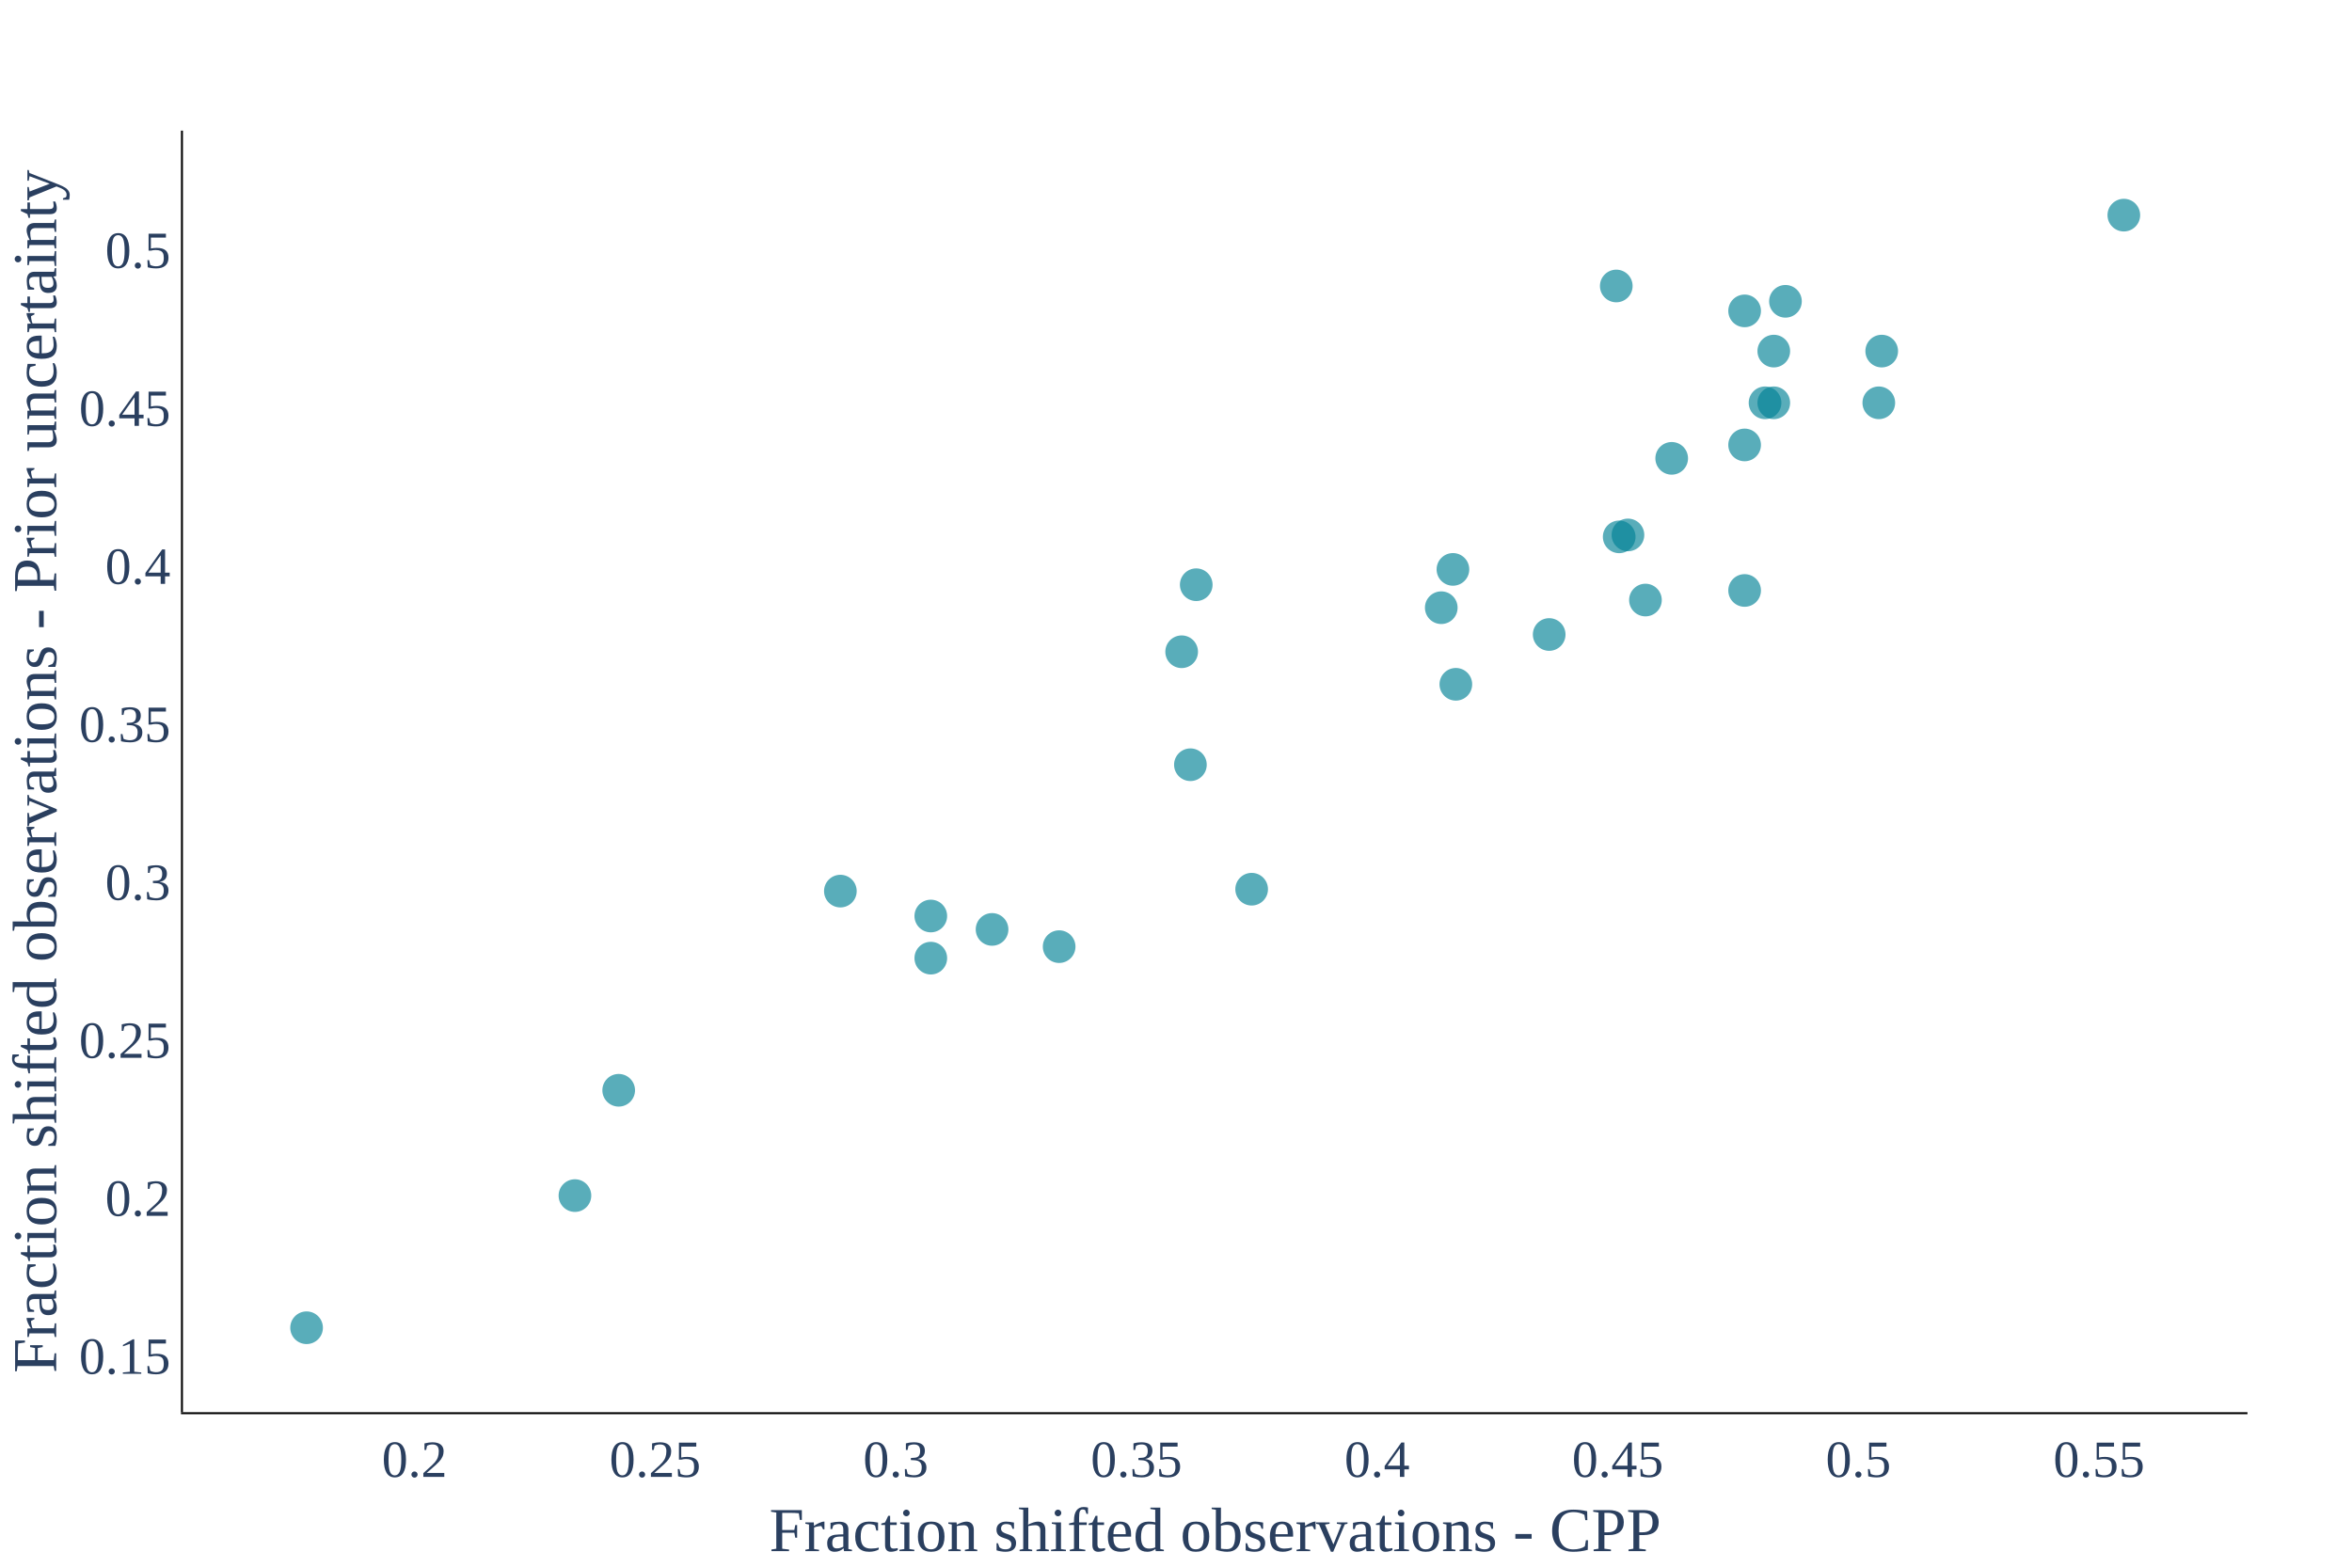
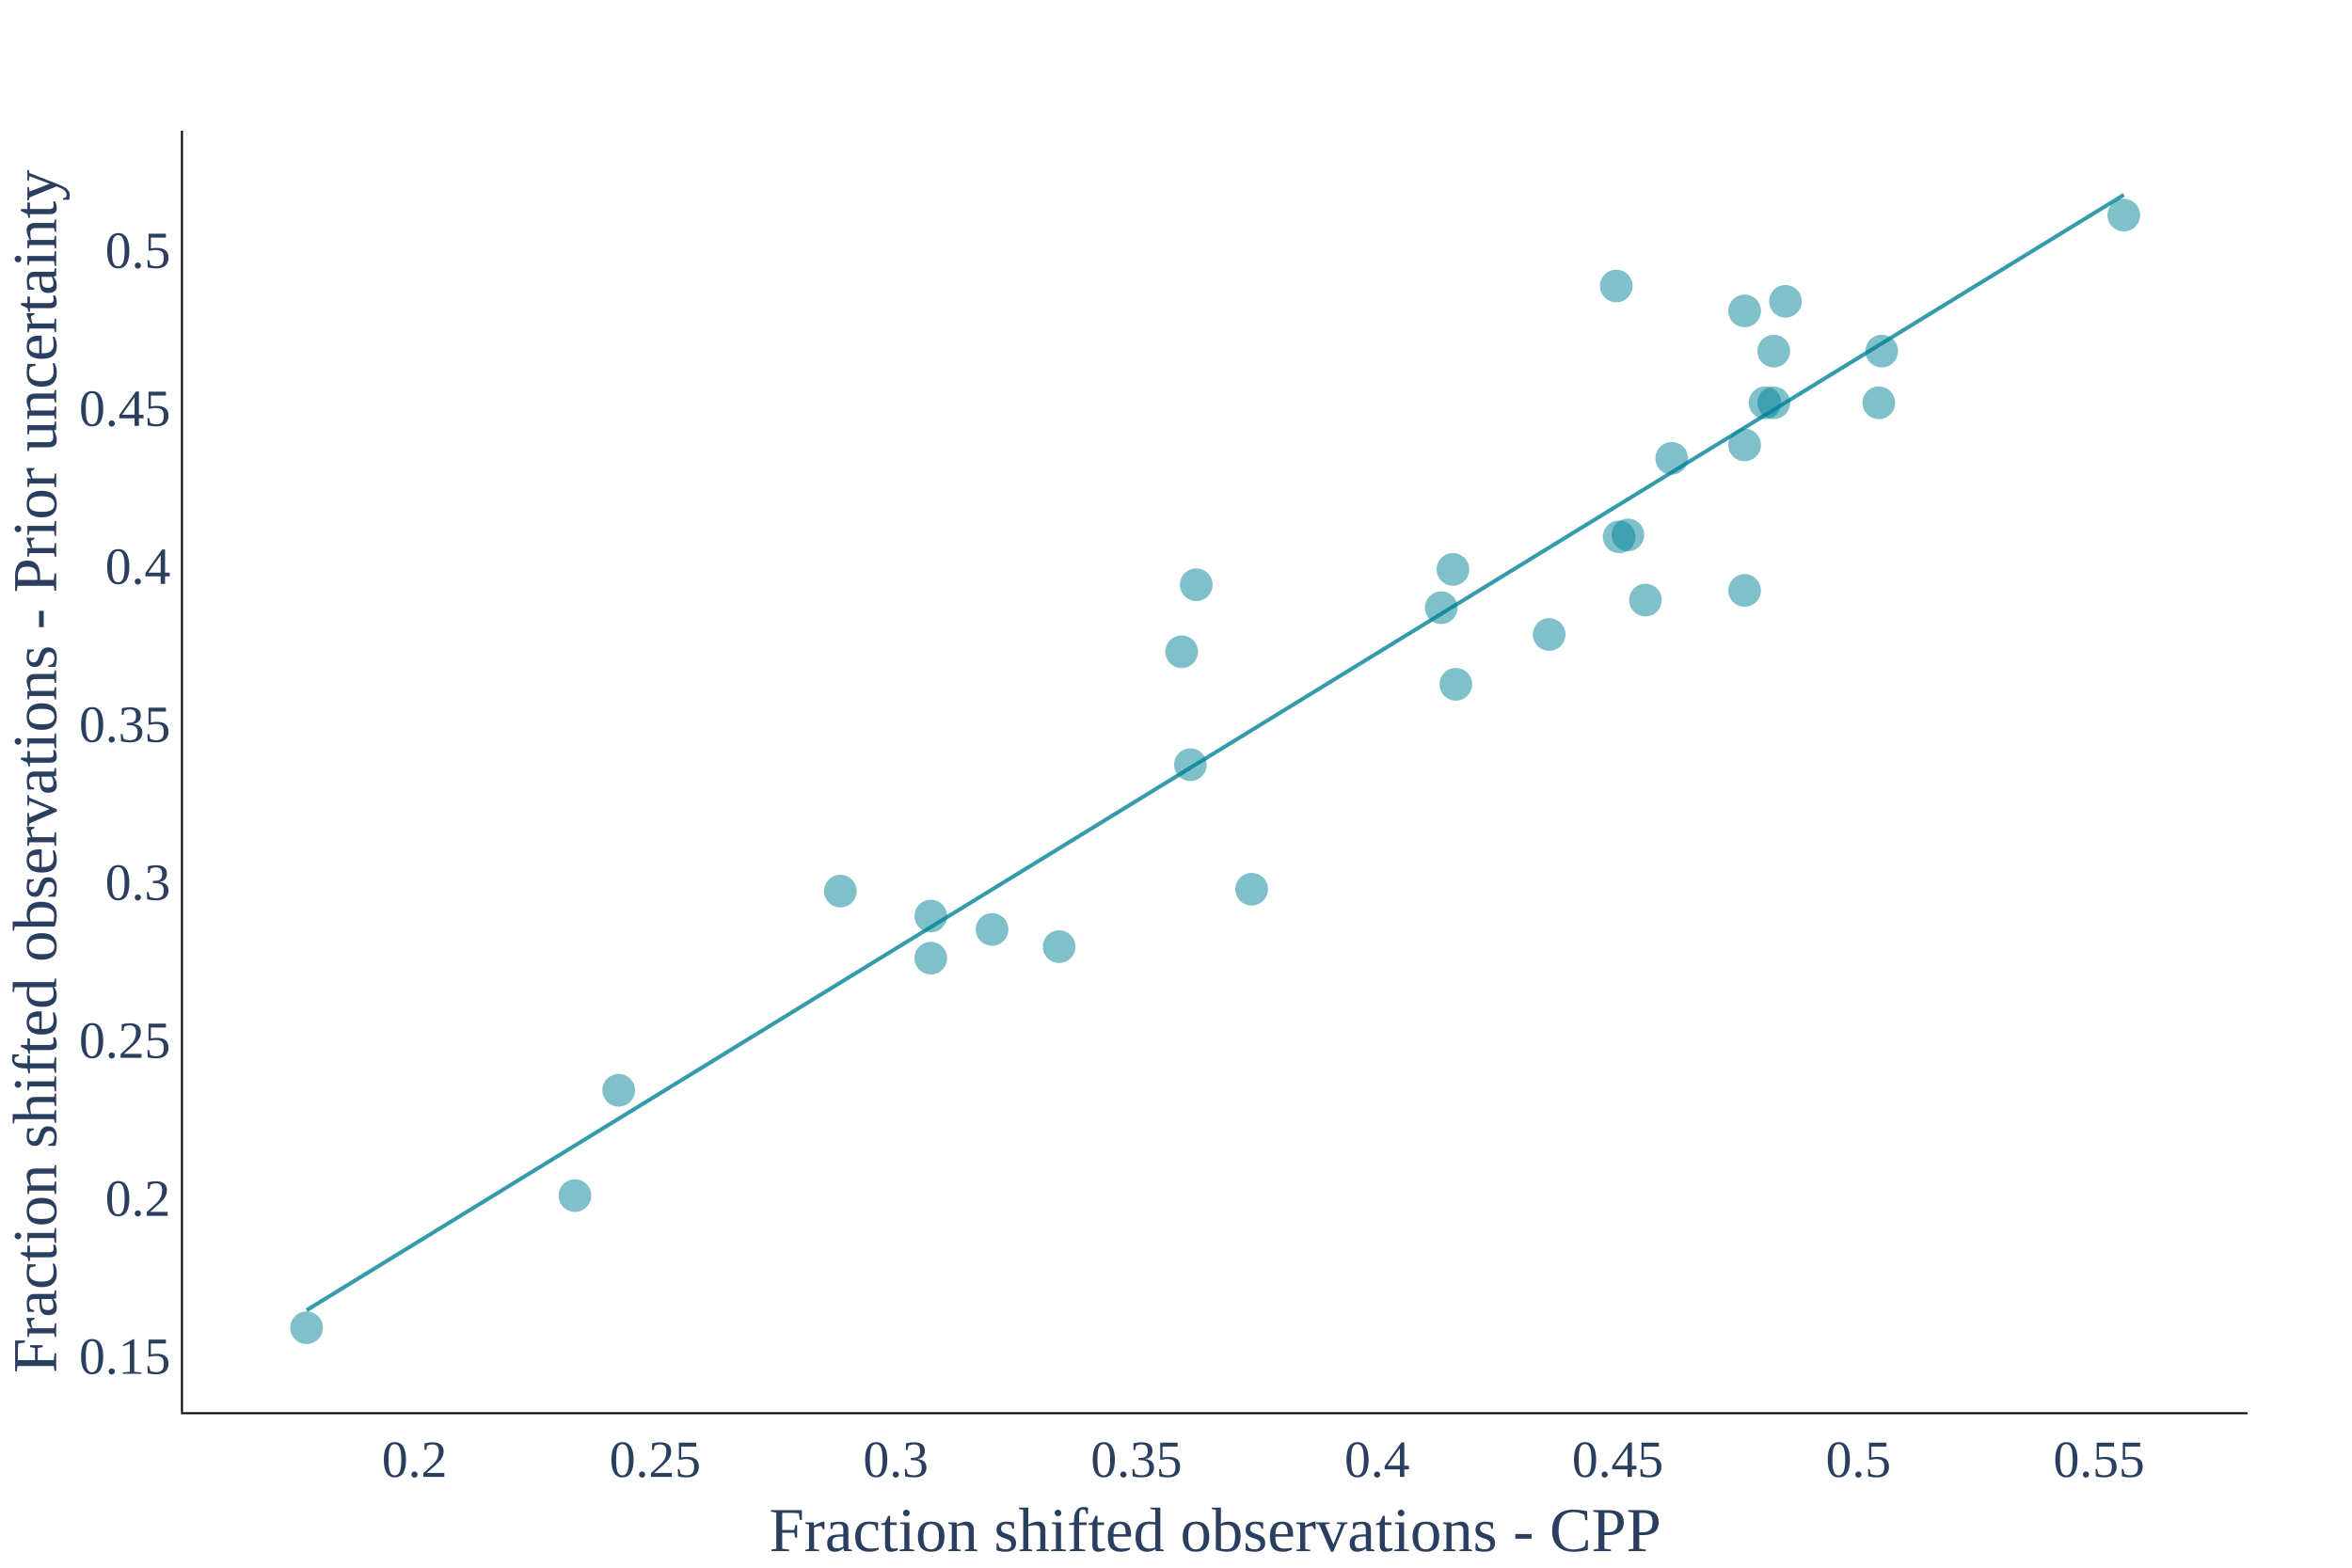
<svg xmlns="http://www.w3.org/2000/svg" class="main-svg" width="1800" height="1200" style="" viewBox="0 0 1800 1200">
  <rect x="0" y="0" width="1800" height="1200" style="fill: rgb(255, 255, 255); fill-opacity: 1;" />
-   <defs id="defs-c9ab53">
+   <defs id="defs-20a948">
    <g class="clips">
-       <clipPath id="clipc9ab53xyplot" class="plotclip">
+       <clipPath id="clip20a948xyplot" class="plotclip">
        <rect width="1580" height="981" />
      </clipPath>
-       <clipPath class="axesclip" id="clipc9ab53x">
+       <clipPath class="axesclip" id="clip20a948x">
        <rect x="140" y="0" width="1580" height="1200" />
      </clipPath>
-       <clipPath class="axesclip" id="clipc9ab53y">
+       <clipPath class="axesclip" id="clip20a948y">
        <rect x="0" y="100" width="1800" height="981" />
      </clipPath>
-       <clipPath class="axesclip" id="clipc9ab53xy">
+       <clipPath class="axesclip" id="clip20a948xy">
        <rect x="140" y="100" width="1580" height="981" />
      </clipPath>
    </g>
    <g class="gradients" />
    <g class="patterns" />
  </defs>
  <g class="bglayer">
    <rect class="bg" x="140" y="100" width="1580" height="981" style="fill: rgb(255, 255, 255); fill-opacity: 1; stroke-width: 0;" />
  </g>
  <g class="layer-below">
    <g class="imagelayer" />
    <g class="shapelayer" />
  </g>
  <g class="cartesianlayer">
    <g class="subplot xy">
      <g class="layer-subplot">
        <g class="shapelayer" />
        <g class="imagelayer" />
      </g>
      <g class="minor-gridlayer">
        <g class="x" />
        <g class="y" />
      </g>
      <g class="gridlayer">
        <g class="x">
          <path class="xgrid crisp" transform="translate(317.22,0)" d="M0,100v981" style="stroke: rgb(255, 255, 255); stroke-opacity: 1; stroke-width: 1px;" />
          <path class="xgrid crisp" transform="translate(501.39,0)" d="M0,100v981" style="stroke: rgb(255, 255, 255); stroke-opacity: 1; stroke-width: 1px;" />
          <path class="xgrid crisp" transform="translate(685.56,0)" d="M0,100v981" style="stroke: rgb(255, 255, 255); stroke-opacity: 1; stroke-width: 1px;" />
          <path class="xgrid crisp" transform="translate(869.73,0)" d="M0,100v981" style="stroke: rgb(255, 255, 255); stroke-opacity: 1; stroke-width: 1px;" />
          <path class="xgrid crisp" transform="translate(1053.9,0)" d="M0,100v981" style="stroke: rgb(255, 255, 255); stroke-opacity: 1; stroke-width: 1px;" />
          <path class="xgrid crisp" transform="translate(1238.06,0)" d="M0,100v981" style="stroke: rgb(255, 255, 255); stroke-opacity: 1; stroke-width: 1px;" />
          <path class="xgrid crisp" transform="translate(1422.23,0)" d="M0,100v981" style="stroke: rgb(255, 255, 255); stroke-opacity: 1; stroke-width: 1px;" />
          <path class="xgrid crisp" transform="translate(1606.4,0)" d="M0,100v981" style="stroke: rgb(255, 255, 255); stroke-opacity: 1; stroke-width: 1px;" />
        </g>
        <g class="y">
          <path class="ygrid crisp" transform="translate(0,1037.58)" d="M140,0h1580" style="stroke: rgb(255, 255, 255); stroke-opacity: 1; stroke-width: 1px;" />
          <path class="ygrid crisp" transform="translate(0,916.65)" d="M140,0h1580" style="stroke: rgb(255, 255, 255); stroke-opacity: 1; stroke-width: 1px;" />
          <path class="ygrid crisp" transform="translate(0,795.72)" d="M140,0h1580" style="stroke: rgb(255, 255, 255); stroke-opacity: 1; stroke-width: 1px;" />
          <path class="ygrid crisp" transform="translate(0,674.79)" d="M140,0h1580" style="stroke: rgb(255, 255, 255); stroke-opacity: 1; stroke-width: 1px;" />
          <path class="ygrid crisp" transform="translate(0,553.85)" d="M140,0h1580" style="stroke: rgb(255, 255, 255); stroke-opacity: 1; stroke-width: 1px;" />
          <path class="ygrid crisp" transform="translate(0,432.92)" d="M140,0h1580" style="stroke: rgb(255, 255, 255); stroke-opacity: 1; stroke-width: 1px;" />
          <path class="ygrid crisp" transform="translate(0,311.99)" d="M140,0h1580" style="stroke: rgb(255, 255, 255); stroke-opacity: 1; stroke-width: 1px;" />
          <path class="ygrid crisp" transform="translate(0,191.06)" d="M140,0h1580" style="stroke: rgb(255, 255, 255); stroke-opacity: 1; stroke-width: 1px;" />
        </g>
      </g>
      <g class="zerolinelayer" />
      <g class="layer-between">
        <g class="shapelayer" />
        <g class="imagelayer" />
      </g>
      <path class="xlines-below" />
      <path class="ylines-below" />
      <g class="overlines-below" />
      <g class="xaxislayer-below" />
      <g class="yaxislayer-below" />
      <g class="overaxes-below" />
      <g class="overplot">
-         <g class="xy" transform="translate(140,100)" clip-path="url(#clipc9ab53xyplot)">
+         <g class="xy" transform="translate(140,100)" clip-path="url(#clip20a948xyplot)">
          <g class="scatterlayer mlayer">
-             <g class="trace scatter tracefbc854" style="stroke-miterlimit: 2; opacity: 1;">
+             <g class="trace scatter tracea94584" style="stroke-miterlimit: 2; opacity: 1;">
              <g class="fills" />
              <g class="errorbars" />
              <g class="lines" />
              <g class="points">
-                 <path class="point" transform="translate(1139.36,250.84)" d="M12.5,0A12.5,12.5 0 1,1 0,-12.5A12.5,12.5 0 0,1 12.5,0Z" style="opacity: 1; stroke-width: 0px; fill: rgb(0, 130, 150); fill-opacity: 0.65;" />
-                 <path class="point" transform="translate(1226.42,130.64)" d="M12.5,0A12.5,12.5 0 1,1 0,-12.5A12.5,12.5 0 0,1 12.5,0Z" style="opacity: 1; stroke-width: 0px; fill: rgb(0, 130, 150); fill-opacity: 0.65;" />
-                 <path class="point" transform="translate(1217.49,208.33)" d="M12.5,0A12.5,12.5 0 1,1 0,-12.5A12.5,12.5 0 0,1 12.5,0Z" style="opacity: 1; stroke-width: 0px; fill: rgb(0, 130, 150); fill-opacity: 0.65;" />
-                 <path class="point" transform="translate(1210.8,208.33)" d="M12.5,0A12.5,12.5 0 1,1 0,-12.5A12.5,12.5 0 0,1 12.5,0Z" style="opacity: 1; stroke-width: 0px; fill: rgb(0, 130, 150); fill-opacity: 0.65;" />
-                 <path class="point" transform="translate(971.94,335.85)" d="M12.5,0A12.5,12.5 0 1,1 0,-12.5A12.5,12.5 0 0,1 12.5,0Z" style="opacity: 1; stroke-width: 0px; fill: rgb(0, 130, 150); fill-opacity: 0.65;" />
-                 <path class="point" transform="translate(1119.27,359.31)" d="M12.5,0A12.5,12.5 0 1,1 0,-12.5A12.5,12.5 0 0,1 12.5,0Z" style="opacity: 1; stroke-width: 0px; fill: rgb(0, 130, 150); fill-opacity: 0.65;" />
-                 <path class="point" transform="translate(817.9,580.65)" d="M12.5,0A12.5,12.5 0 1,1 0,-12.5A12.5,12.5 0 0,1 12.5,0Z" style="opacity: 1; stroke-width: 0px; fill: rgb(0, 130, 150); fill-opacity: 0.65;" />
-                 <path class="point" transform="translate(572.35,601.17)" d="M12.5,0A12.5,12.5 0 1,1 0,-12.5A12.5,12.5 0 0,1 12.5,0Z" style="opacity: 1; stroke-width: 0px; fill: rgb(0, 130, 150); fill-opacity: 0.65;" />
-                 <path class="point" transform="translate(1096.95,118.91)" d="M12.5,0A12.5,12.5 0 1,1 0,-12.5A12.5,12.5 0 0,1 12.5,0Z" style="opacity: 1; stroke-width: 0px; fill: rgb(0, 130, 150); fill-opacity: 0.65;" />
-                 <path class="point" transform="translate(974.17,423.8)" d="M12.5,0A12.5,12.5 0 1,1 0,-12.5A12.5,12.5 0 0,1 12.5,0Z" style="opacity: 1; stroke-width: 0px; fill: rgb(0, 130, 150); fill-opacity: 0.65;" />
-                 <path class="point" transform="translate(670.57,624.62)" d="M12.5,0A12.5,12.5 0 1,1 0,-12.5A12.5,12.5 0 0,1 12.5,0Z" style="opacity: 1; stroke-width: 0px; fill: rgb(0, 130, 150); fill-opacity: 0.65;" />
-                 <path class="point" transform="translate(1217.49,168.75)" d="M12.5,0A12.5,12.5 0 1,1 0,-12.5A12.5,12.5 0 0,1 12.5,0Z" style="opacity: 1; stroke-width: 0px; fill: rgb(0, 130, 150); fill-opacity: 0.65;" />
-                 <path class="point" transform="translate(300,815.18)" d="M12.5,0A12.5,12.5 0 1,1 0,-12.5A12.5,12.5 0 0,1 12.5,0Z" style="opacity: 1; stroke-width: 0px; fill: rgb(0, 130, 150); fill-opacity: 0.65;" />
-                 <path class="point" transform="translate(1485.38,64.67)" d="M12.5,0A12.5,12.5 0 1,1 0,-12.5A12.5,12.5 0 0,1 12.5,0Z" style="opacity: 1; stroke-width: 0px; fill: rgb(0, 130, 150); fill-opacity: 0.65;" />
-                 <path class="point" transform="translate(1045.6,385.69)" d="M12.5,0A12.5,12.5 0 1,1 0,-12.5A12.5,12.5 0 0,1 12.5,0Z" style="opacity: 1; stroke-width: 0px; fill: rgb(0, 130, 150); fill-opacity: 0.65;" />
-                 <path class="point" transform="translate(333.49,734.56)" d="M12.5,0A12.5,12.5 0 1,1 0,-12.5A12.5,12.5 0 0,1 12.5,0Z" style="opacity: 1; stroke-width: 0px; fill: rgb(0, 130, 150); fill-opacity: 0.65;" />
-                 <path class="point" transform="translate(619.23,611.43)" d="M12.5,0A12.5,12.5 0 1,1 0,-12.5A12.5,12.5 0 0,1 12.5,0Z" style="opacity: 1; stroke-width: 0px; fill: rgb(0, 130, 150); fill-opacity: 0.65;" />
-                 <path class="point" transform="translate(1195.17,351.98)" d="M12.5,0A12.5,12.5 0 1,1 0,-12.5A12.5,12.5 0 0,1 12.5,0Z" style="opacity: 1; stroke-width: 0px; fill: rgb(0, 130, 150); fill-opacity: 0.65;" />
-                 <path class="point" transform="translate(1300.09,168.75)" d="M12.5,0A12.5,12.5 0 1,1 0,-12.5A12.5,12.5 0 0,1 12.5,0Z" style="opacity: 1; stroke-width: 0px; fill: rgb(0, 130, 150); fill-opacity: 0.65;" />
-                 <path class="point" transform="translate(963.01,365.17)" d="M12.5,0A12.5,12.5 0 1,1 0,-12.5A12.5,12.5 0 0,1 12.5,0Z" style="opacity: 1; stroke-width: 0px; fill: rgb(0, 130, 150); fill-opacity: 0.65;" />
-                 <path class="point" transform="translate(572.35,633.42)" d="M12.5,0A12.5,12.5 0 1,1 0,-12.5A12.5,12.5 0 0,1 12.5,0Z" style="opacity: 1; stroke-width: 0px; fill: rgb(0, 130, 150); fill-opacity: 0.65;" />
-                 <path class="point" transform="translate(503.14,582.11)" d="M12.5,0A12.5,12.5 0 1,1 0,-12.5A12.5,12.5 0 0,1 12.5,0Z" style="opacity: 1; stroke-width: 0px; fill: rgb(0, 130, 150); fill-opacity: 0.65;" />
-                 <path class="point" transform="translate(1195.17,137.97)" d="M12.5,0A12.5,12.5 0 1,1 0,-12.5A12.5,12.5 0 0,1 12.5,0Z" style="opacity: 1; stroke-width: 0px; fill: rgb(0, 130, 150); fill-opacity: 0.65;" />
-                 <path class="point" transform="translate(1099.18,310.94)" d="M12.5,0A12.5,12.5 0 1,1 0,-12.5A12.5,12.5 0 0,1 12.5,0Z" style="opacity: 1; stroke-width: 0px; fill: rgb(0, 130, 150); fill-opacity: 0.65;" />
-                 <path class="point" transform="translate(764.33,398.89)" d="M12.5,0A12.5,12.5 0 1,1 0,-12.5A12.5,12.5 0 0,1 12.5,0Z" style="opacity: 1; stroke-width: 0px; fill: rgb(0, 130, 150); fill-opacity: 0.65;" />
-                 <path class="point" transform="translate(771.03,485.37)" d="M12.5,0A12.5,12.5 0 1,1 0,-12.5A12.5,12.5 0 0,1 12.5,0Z" style="opacity: 1; stroke-width: 0px; fill: rgb(0, 130, 150); fill-opacity: 0.65;" />
-                 <path class="point" transform="translate(1105.88,309.47)" d="M12.5,0A12.5,12.5 0 1,1 0,-12.5A12.5,12.5 0 0,1 12.5,0Z" style="opacity: 1; stroke-width: 0px; fill: rgb(0, 130, 150); fill-opacity: 0.65;" />
-                 <path class="point" transform="translate(1195.17,240.58)" d="M12.5,0A12.5,12.5 0 1,1 0,-12.5A12.5,12.5 0 0,1 12.5,0Z" style="opacity: 1; stroke-width: 0px; fill: rgb(0, 130, 150); fill-opacity: 0.65;" />
-                 <path class="point" transform="translate(1297.86,208.33)" d="M12.5,0A12.5,12.5 0 1,1 0,-12.5A12.5,12.5 0 0,1 12.5,0Z" style="opacity: 1; stroke-width: 0px; fill: rgb(0, 130, 150); fill-opacity: 0.65;" />
-                 <path class="point" transform="translate(775.49,347.58)" d="M12.5,0A12.5,12.5 0 1,1 0,-12.5A12.5,12.5 0 0,1 12.5,0Z" style="opacity: 1; stroke-width: 0px; fill: rgb(0, 130, 150); fill-opacity: 0.65;" />
-                 <path class="point" transform="translate(94.63,916.33)" d="M12.5,0A12.5,12.5 0 1,1 0,-12.5A12.5,12.5 0 0,1 12.5,0Z" style="opacity: 1; stroke-width: 0px; fill: rgb(0, 130, 150); fill-opacity: 0.65;" />
+                 <path class="point" transform="translate(1139.36,250.84)" d="M12.5,0A12.5,12.5 0 1,1 0,-12.5A12.5,12.5 0 0,1 12.5,0Z" style="opacity: 1; stroke-width: 0px; fill: rgb(0, 130, 150); fill-opacity: 0.5;" />
+                 <path class="point" transform="translate(1226.42,130.64)" d="M12.5,0A12.5,12.5 0 1,1 0,-12.5A12.5,12.5 0 0,1 12.5,0Z" style="opacity: 1; stroke-width: 0px; fill: rgb(0, 130, 150); fill-opacity: 0.5;" />
+                 <path class="point" transform="translate(1217.49,208.33)" d="M12.5,0A12.5,12.5 0 1,1 0,-12.5A12.5,12.5 0 0,1 12.5,0Z" style="opacity: 1; stroke-width: 0px; fill: rgb(0, 130, 150); fill-opacity: 0.5;" />
+                 <path class="point" transform="translate(1210.8,208.33)" d="M12.5,0A12.5,12.5 0 1,1 0,-12.5A12.5,12.5 0 0,1 12.5,0Z" style="opacity: 1; stroke-width: 0px; fill: rgb(0, 130, 150); fill-opacity: 0.5;" />
+                 <path class="point" transform="translate(971.94,335.85)" d="M12.5,0A12.5,12.5 0 1,1 0,-12.5A12.5,12.5 0 0,1 12.5,0Z" style="opacity: 1; stroke-width: 0px; fill: rgb(0, 130, 150); fill-opacity: 0.5;" />
+                 <path class="point" transform="translate(1119.27,359.31)" d="M12.5,0A12.5,12.5 0 1,1 0,-12.5A12.5,12.5 0 0,1 12.5,0Z" style="opacity: 1; stroke-width: 0px; fill: rgb(0, 130, 150); fill-opacity: 0.5;" />
+                 <path class="point" transform="translate(817.9,580.65)" d="M12.5,0A12.5,12.5 0 1,1 0,-12.5A12.5,12.5 0 0,1 12.5,0Z" style="opacity: 1; stroke-width: 0px; fill: rgb(0, 130, 150); fill-opacity: 0.5;" />
+                 <path class="point" transform="translate(572.35,601.17)" d="M12.5,0A12.5,12.5 0 1,1 0,-12.5A12.5,12.5 0 0,1 12.5,0Z" style="opacity: 1; stroke-width: 0px; fill: rgb(0, 130, 150); fill-opacity: 0.5;" />
+                 <path class="point" transform="translate(1096.95,118.91)" d="M12.5,0A12.5,12.5 0 1,1 0,-12.5A12.5,12.5 0 0,1 12.5,0Z" style="opacity: 1; stroke-width: 0px; fill: rgb(0, 130, 150); fill-opacity: 0.5;" />
+                 <path class="point" transform="translate(974.17,423.8)" d="M12.5,0A12.5,12.5 0 1,1 0,-12.5A12.5,12.5 0 0,1 12.5,0Z" style="opacity: 1; stroke-width: 0px; fill: rgb(0, 130, 150); fill-opacity: 0.5;" />
+                 <path class="point" transform="translate(670.57,624.62)" d="M12.5,0A12.5,12.5 0 1,1 0,-12.5A12.5,12.5 0 0,1 12.5,0Z" style="opacity: 1; stroke-width: 0px; fill: rgb(0, 130, 150); fill-opacity: 0.5;" />
+                 <path class="point" transform="translate(1217.49,168.75)" d="M12.5,0A12.5,12.5 0 1,1 0,-12.5A12.5,12.5 0 0,1 12.5,0Z" style="opacity: 1; stroke-width: 0px; fill: rgb(0, 130, 150); fill-opacity: 0.5;" />
+                 <path class="point" transform="translate(300,815.18)" d="M12.5,0A12.5,12.5 0 1,1 0,-12.5A12.5,12.5 0 0,1 12.5,0Z" style="opacity: 1; stroke-width: 0px; fill: rgb(0, 130, 150); fill-opacity: 0.5;" />
+                 <path class="point" transform="translate(1485.38,64.67)" d="M12.5,0A12.5,12.5 0 1,1 0,-12.5A12.5,12.5 0 0,1 12.5,0Z" style="opacity: 1; stroke-width: 0px; fill: rgb(0, 130, 150); fill-opacity: 0.5;" />
+                 <path class="point" transform="translate(1045.6,385.69)" d="M12.5,0A12.5,12.5 0 1,1 0,-12.5A12.5,12.5 0 0,1 12.5,0Z" style="opacity: 1; stroke-width: 0px; fill: rgb(0, 130, 150); fill-opacity: 0.5;" />
+                 <path class="point" transform="translate(333.49,734.56)" d="M12.5,0A12.5,12.5 0 1,1 0,-12.5A12.5,12.5 0 0,1 12.5,0Z" style="opacity: 1; stroke-width: 0px; fill: rgb(0, 130, 150); fill-opacity: 0.5;" />
+                 <path class="point" transform="translate(619.23,611.43)" d="M12.5,0A12.5,12.5 0 1,1 0,-12.5A12.5,12.5 0 0,1 12.5,0Z" style="opacity: 1; stroke-width: 0px; fill: rgb(0, 130, 150); fill-opacity: 0.5;" />
+                 <path class="point" transform="translate(1195.17,351.98)" d="M12.5,0A12.5,12.5 0 1,1 0,-12.5A12.5,12.5 0 0,1 12.5,0Z" style="opacity: 1; stroke-width: 0px; fill: rgb(0, 130, 150); fill-opacity: 0.5;" />
+                 <path class="point" transform="translate(1300.09,168.75)" d="M12.5,0A12.5,12.5 0 1,1 0,-12.5A12.5,12.5 0 0,1 12.5,0Z" style="opacity: 1; stroke-width: 0px; fill: rgb(0, 130, 150); fill-opacity: 0.5;" />
+                 <path class="point" transform="translate(963.01,365.17)" d="M12.5,0A12.5,12.5 0 1,1 0,-12.5A12.5,12.5 0 0,1 12.5,0Z" style="opacity: 1; stroke-width: 0px; fill: rgb(0, 130, 150); fill-opacity: 0.5;" />
+                 <path class="point" transform="translate(572.35,633.42)" d="M12.5,0A12.5,12.5 0 1,1 0,-12.5A12.5,12.5 0 0,1 12.5,0Z" style="opacity: 1; stroke-width: 0px; fill: rgb(0, 130, 150); fill-opacity: 0.5;" />
+                 <path class="point" transform="translate(503.14,582.11)" d="M12.5,0A12.5,12.5 0 1,1 0,-12.5A12.5,12.5 0 0,1 12.5,0Z" style="opacity: 1; stroke-width: 0px; fill: rgb(0, 130, 150); fill-opacity: 0.5;" />
+                 <path class="point" transform="translate(1195.17,137.97)" d="M12.5,0A12.5,12.5 0 1,1 0,-12.5A12.5,12.5 0 0,1 12.5,0Z" style="opacity: 1; stroke-width: 0px; fill: rgb(0, 130, 150); fill-opacity: 0.5;" />
+                 <path class="point" transform="translate(1099.18,310.94)" d="M12.5,0A12.5,12.5 0 1,1 0,-12.5A12.5,12.5 0 0,1 12.5,0Z" style="opacity: 1; stroke-width: 0px; fill: rgb(0, 130, 150); fill-opacity: 0.5;" />
+                 <path class="point" transform="translate(764.33,398.89)" d="M12.5,0A12.5,12.5 0 1,1 0,-12.5A12.5,12.5 0 0,1 12.5,0Z" style="opacity: 1; stroke-width: 0px; fill: rgb(0, 130, 150); fill-opacity: 0.5;" />
+                 <path class="point" transform="translate(771.03,485.37)" d="M12.5,0A12.5,12.5 0 1,1 0,-12.5A12.5,12.5 0 0,1 12.5,0Z" style="opacity: 1; stroke-width: 0px; fill: rgb(0, 130, 150); fill-opacity: 0.5;" />
+                 <path class="point" transform="translate(1105.88,309.47)" d="M12.5,0A12.5,12.5 0 1,1 0,-12.5A12.5,12.5 0 0,1 12.5,0Z" style="opacity: 1; stroke-width: 0px; fill: rgb(0, 130, 150); fill-opacity: 0.5;" />
+                 <path class="point" transform="translate(1195.17,240.58)" d="M12.5,0A12.5,12.5 0 1,1 0,-12.5A12.5,12.5 0 0,1 12.5,0Z" style="opacity: 1; stroke-width: 0px; fill: rgb(0, 130, 150); fill-opacity: 0.5;" />
+                 <path class="point" transform="translate(1297.86,208.33)" d="M12.5,0A12.5,12.5 0 1,1 0,-12.5A12.5,12.5 0 0,1 12.5,0Z" style="opacity: 1; stroke-width: 0px; fill: rgb(0, 130, 150); fill-opacity: 0.5;" />
+                 <path class="point" transform="translate(775.49,347.58)" d="M12.5,0A12.5,12.5 0 1,1 0,-12.5A12.5,12.5 0 0,1 12.5,0Z" style="opacity: 1; stroke-width: 0px; fill: rgb(0, 130, 150); fill-opacity: 0.5;" />
+                 <path class="point" transform="translate(94.63,916.33)" d="M12.5,0A12.5,12.5 0 1,1 0,-12.5A12.5,12.5 0 0,1 12.5,0Z" style="opacity: 1; stroke-width: 0px; fill: rgb(0, 130, 150); fill-opacity: 0.5;" />
              </g>
+               <g class="text" />
+             </g>
+             <g class="trace scatter trace01f0ef" style="stroke-miterlimit: 2; opacity: 1;">
+               <g class="fills" />
+               <g class="errorbars" />
+               <g class="lines">
+                 <path class="js-line" d="M94.63,902.91L1485.38,49.14" style="vector-effect: none; fill: none; stroke: rgb(0, 130, 150); stroke-opacity: 0.8; stroke-width: 3px; opacity: 1;" />
+               </g>
+               <g class="points" />
              <g class="text" />
            </g>
          </g>
        </g>
      </g>
      <path class="xlines-above crisp" d="M138.5,1081.75H1720" style="fill: none; stroke-width: 1.5px; stroke: rgb(0, 0, 0); stroke-opacity: 1;" />
      <path class="ylines-above crisp" d="M139.25,100V1081" style="fill: none; stroke-width: 1.5px; stroke: rgb(0, 0, 0); stroke-opacity: 1;" />
      <g class="overlines-above" />
      <g class="xaxislayer-above">
        <g class="xtick">
          <text text-anchor="middle" x="0" y="1130.5" transform="translate(317.22,0)" style="font-family: 'Times New Roman'; font-size: 40px; fill: rgb(42, 63, 95); fill-opacity: 1; white-space: pre; opacity: 1;">0.2</text>
        </g>
        <g class="xtick">
          <text text-anchor="middle" x="0" y="1130.5" style="font-family: 'Times New Roman'; font-size: 40px; fill: rgb(42, 63, 95); fill-opacity: 1; white-space: pre; opacity: 1;" transform="translate(501.39,0)">0.25</text>
        </g>
        <g class="xtick">
          <text text-anchor="middle" x="0" y="1130.5" style="font-family: 'Times New Roman'; font-size: 40px; fill: rgb(42, 63, 95); fill-opacity: 1; white-space: pre; opacity: 1;" transform="translate(685.56,0)">0.3</text>
        </g>
        <g class="xtick">
          <text text-anchor="middle" x="0" y="1130.5" style="font-family: 'Times New Roman'; font-size: 40px; fill: rgb(42, 63, 95); fill-opacity: 1; white-space: pre; opacity: 1;" transform="translate(869.73,0)">0.35</text>
        </g>
        <g class="xtick">
          <text text-anchor="middle" x="0" y="1130.5" style="font-family: 'Times New Roman'; font-size: 40px; fill: rgb(42, 63, 95); fill-opacity: 1; white-space: pre; opacity: 1;" transform="translate(1053.9,0)">0.4</text>
        </g>
        <g class="xtick">
          <text text-anchor="middle" x="0" y="1130.5" style="font-family: 'Times New Roman'; font-size: 40px; fill: rgb(42, 63, 95); fill-opacity: 1; white-space: pre; opacity: 1;" transform="translate(1238.06,0)">0.45</text>
        </g>
        <g class="xtick">
          <text text-anchor="middle" x="0" y="1130.5" style="font-family: 'Times New Roman'; font-size: 40px; fill: rgb(42, 63, 95); fill-opacity: 1; white-space: pre; opacity: 1;" transform="translate(1422.23,0)">0.5</text>
        </g>
        <g class="xtick">
          <text text-anchor="middle" x="0" y="1130.5" style="font-family: 'Times New Roman'; font-size: 40px; fill: rgb(42, 63, 95); fill-opacity: 1; white-space: pre; opacity: 1;" transform="translate(1606.4,0)">0.55</text>
        </g>
      </g>
      <g class="yaxislayer-above">
        <g class="ytick">
          <text text-anchor="end" x="130.5" y="14" transform="translate(0,1037.58)" style="font-family: 'Times New Roman'; font-size: 40px; fill: rgb(42, 63, 95); fill-opacity: 1; white-space: pre; opacity: 1;">0.15</text>
        </g>
        <g class="ytick">
          <text text-anchor="end" x="130.5" y="14" style="font-family: 'Times New Roman'; font-size: 40px; fill: rgb(42, 63, 95); fill-opacity: 1; white-space: pre; opacity: 1;" transform="translate(0,916.65)">0.2</text>
        </g>
        <g class="ytick">
          <text text-anchor="end" x="130.5" y="14" style="font-family: 'Times New Roman'; font-size: 40px; fill: rgb(42, 63, 95); fill-opacity: 1; white-space: pre; opacity: 1;" transform="translate(0,795.72)">0.25</text>
        </g>
        <g class="ytick">
          <text text-anchor="end" x="130.5" y="14" style="font-family: 'Times New Roman'; font-size: 40px; fill: rgb(42, 63, 95); fill-opacity: 1; white-space: pre; opacity: 1;" transform="translate(0,674.79)">0.3</text>
        </g>
        <g class="ytick">
          <text text-anchor="end" x="130.5" y="14" style="font-family: 'Times New Roman'; font-size: 40px; fill: rgb(42, 63, 95); fill-opacity: 1; white-space: pre; opacity: 1;" transform="translate(0,553.85)">0.35</text>
        </g>
        <g class="ytick">
          <text text-anchor="end" x="130.5" y="14" style="font-family: 'Times New Roman'; font-size: 40px; fill: rgb(42, 63, 95); fill-opacity: 1; white-space: pre; opacity: 1;" transform="translate(0,432.92)">0.4</text>
        </g>
        <g class="ytick">
          <text text-anchor="end" x="130.5" y="14" style="font-family: 'Times New Roman'; font-size: 40px; fill: rgb(42, 63, 95); fill-opacity: 1; white-space: pre; opacity: 1;" transform="translate(0,311.99)">0.45</text>
        </g>
        <g class="ytick">
          <text text-anchor="end" x="130.5" y="14" style="font-family: 'Times New Roman'; font-size: 40px; fill: rgb(42, 63, 95); fill-opacity: 1; white-space: pre; opacity: 1;" transform="translate(0,191.06)">0.5</text>
        </g>
      </g>
      <g class="overaxes-above" />
    </g>
  </g>
  <g class="polarlayer" />
  <g class="smithlayer" />
  <g class="ternarylayer" />
  <g class="geolayer" />
  <g class="funnelarealayer" />
  <g class="pielayer" />
  <g class="iciclelayer" />
  <g class="treemaplayer" />
  <g class="sunburstlayer" />
  <g class="glimages" />
-   <defs id="topdefs-c9ab53">
+   <defs id="topdefs-20a948">
    <g class="clips" />
  </defs>
  <g class="layer-above">
    <g class="imagelayer" />
    <g class="shapelayer" />
  </g>
  <g class="infolayer">
    <g class="g-gtitle" />
    <g class="g-xtitle">
      <text class="xtitle" x="930" y="1187.35" text-anchor="middle" style="opacity: 1; font-family: 'Times New Roman'; font-size: 48px; fill: rgb(42, 63, 95); fill-opacity: 1; white-space: pre;">Fraction shifted observations - CPP</text>
    </g>
    <g class="g-ytitle" transform="translate(13.5498,0)">
      <text class="ytitle" transform="rotate(-90,29.45,590.5)" x="29.45" y="590.5" text-anchor="middle" style="opacity: 1; font-family: 'Times New Roman'; font-size: 48px; fill: rgb(42, 63, 95); fill-opacity: 1; white-space: pre;">Fraction shifted observations - Prior uncertainty</text>
    </g>
  </g>
</svg>
